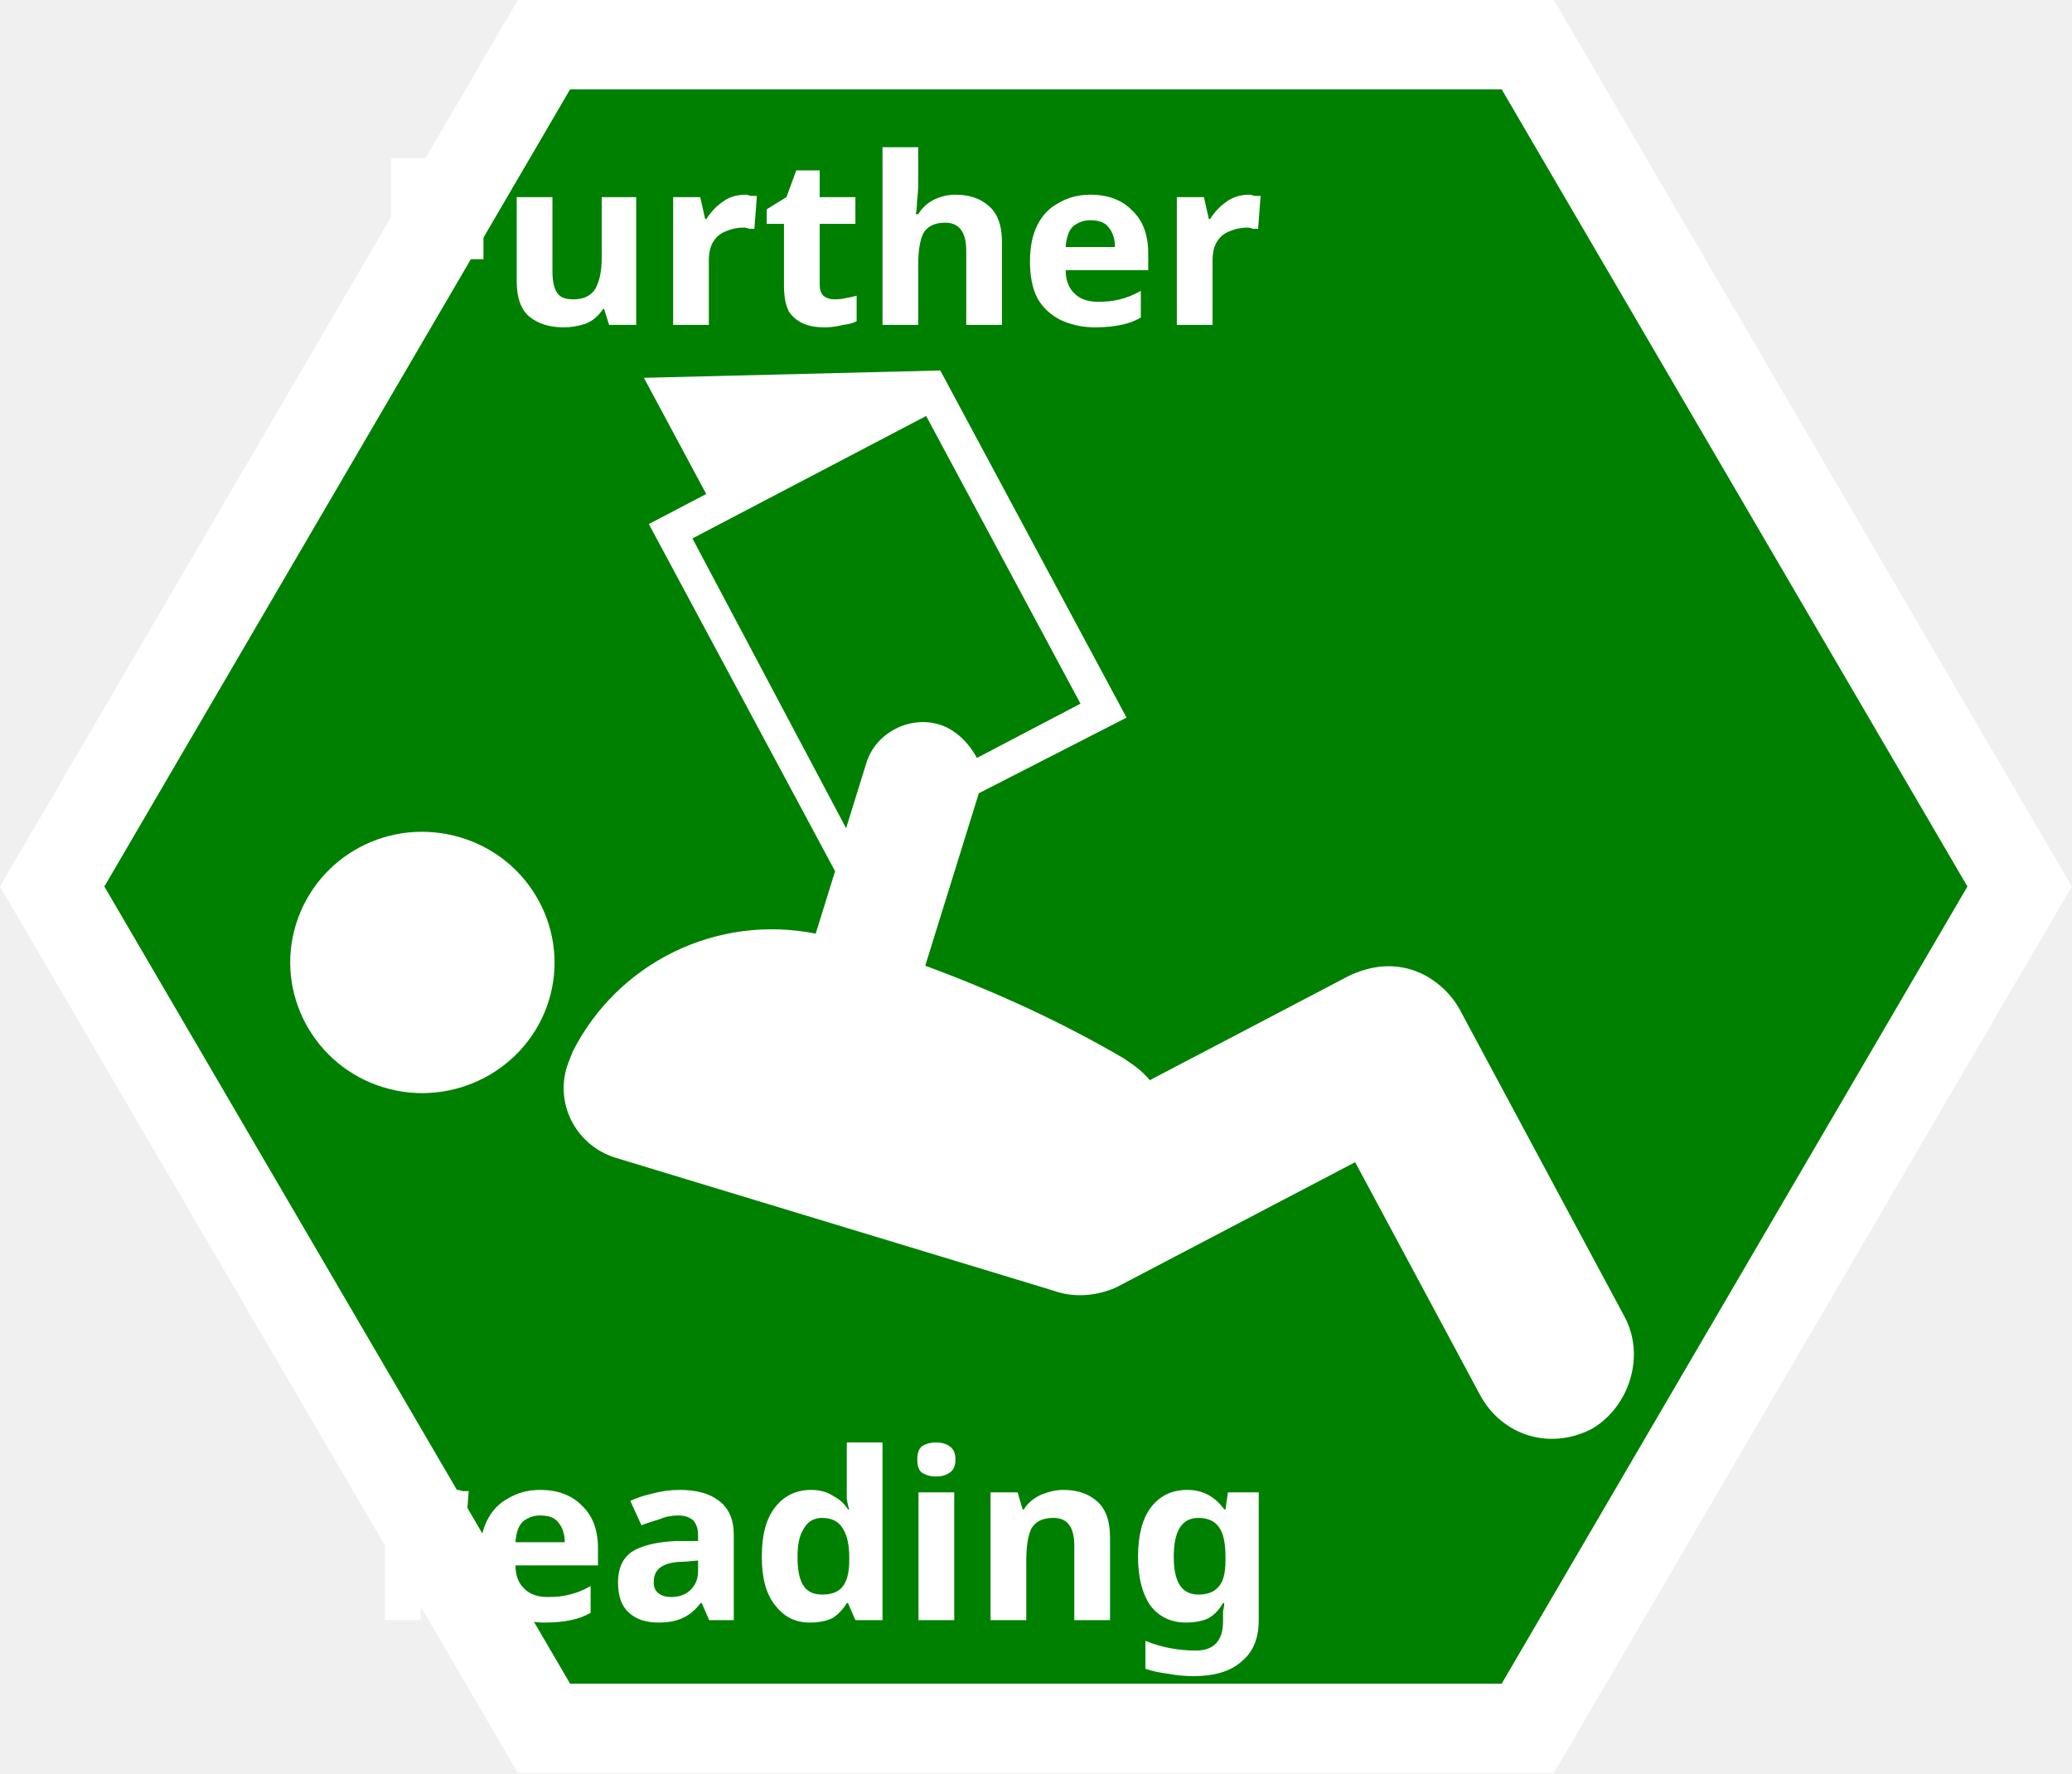
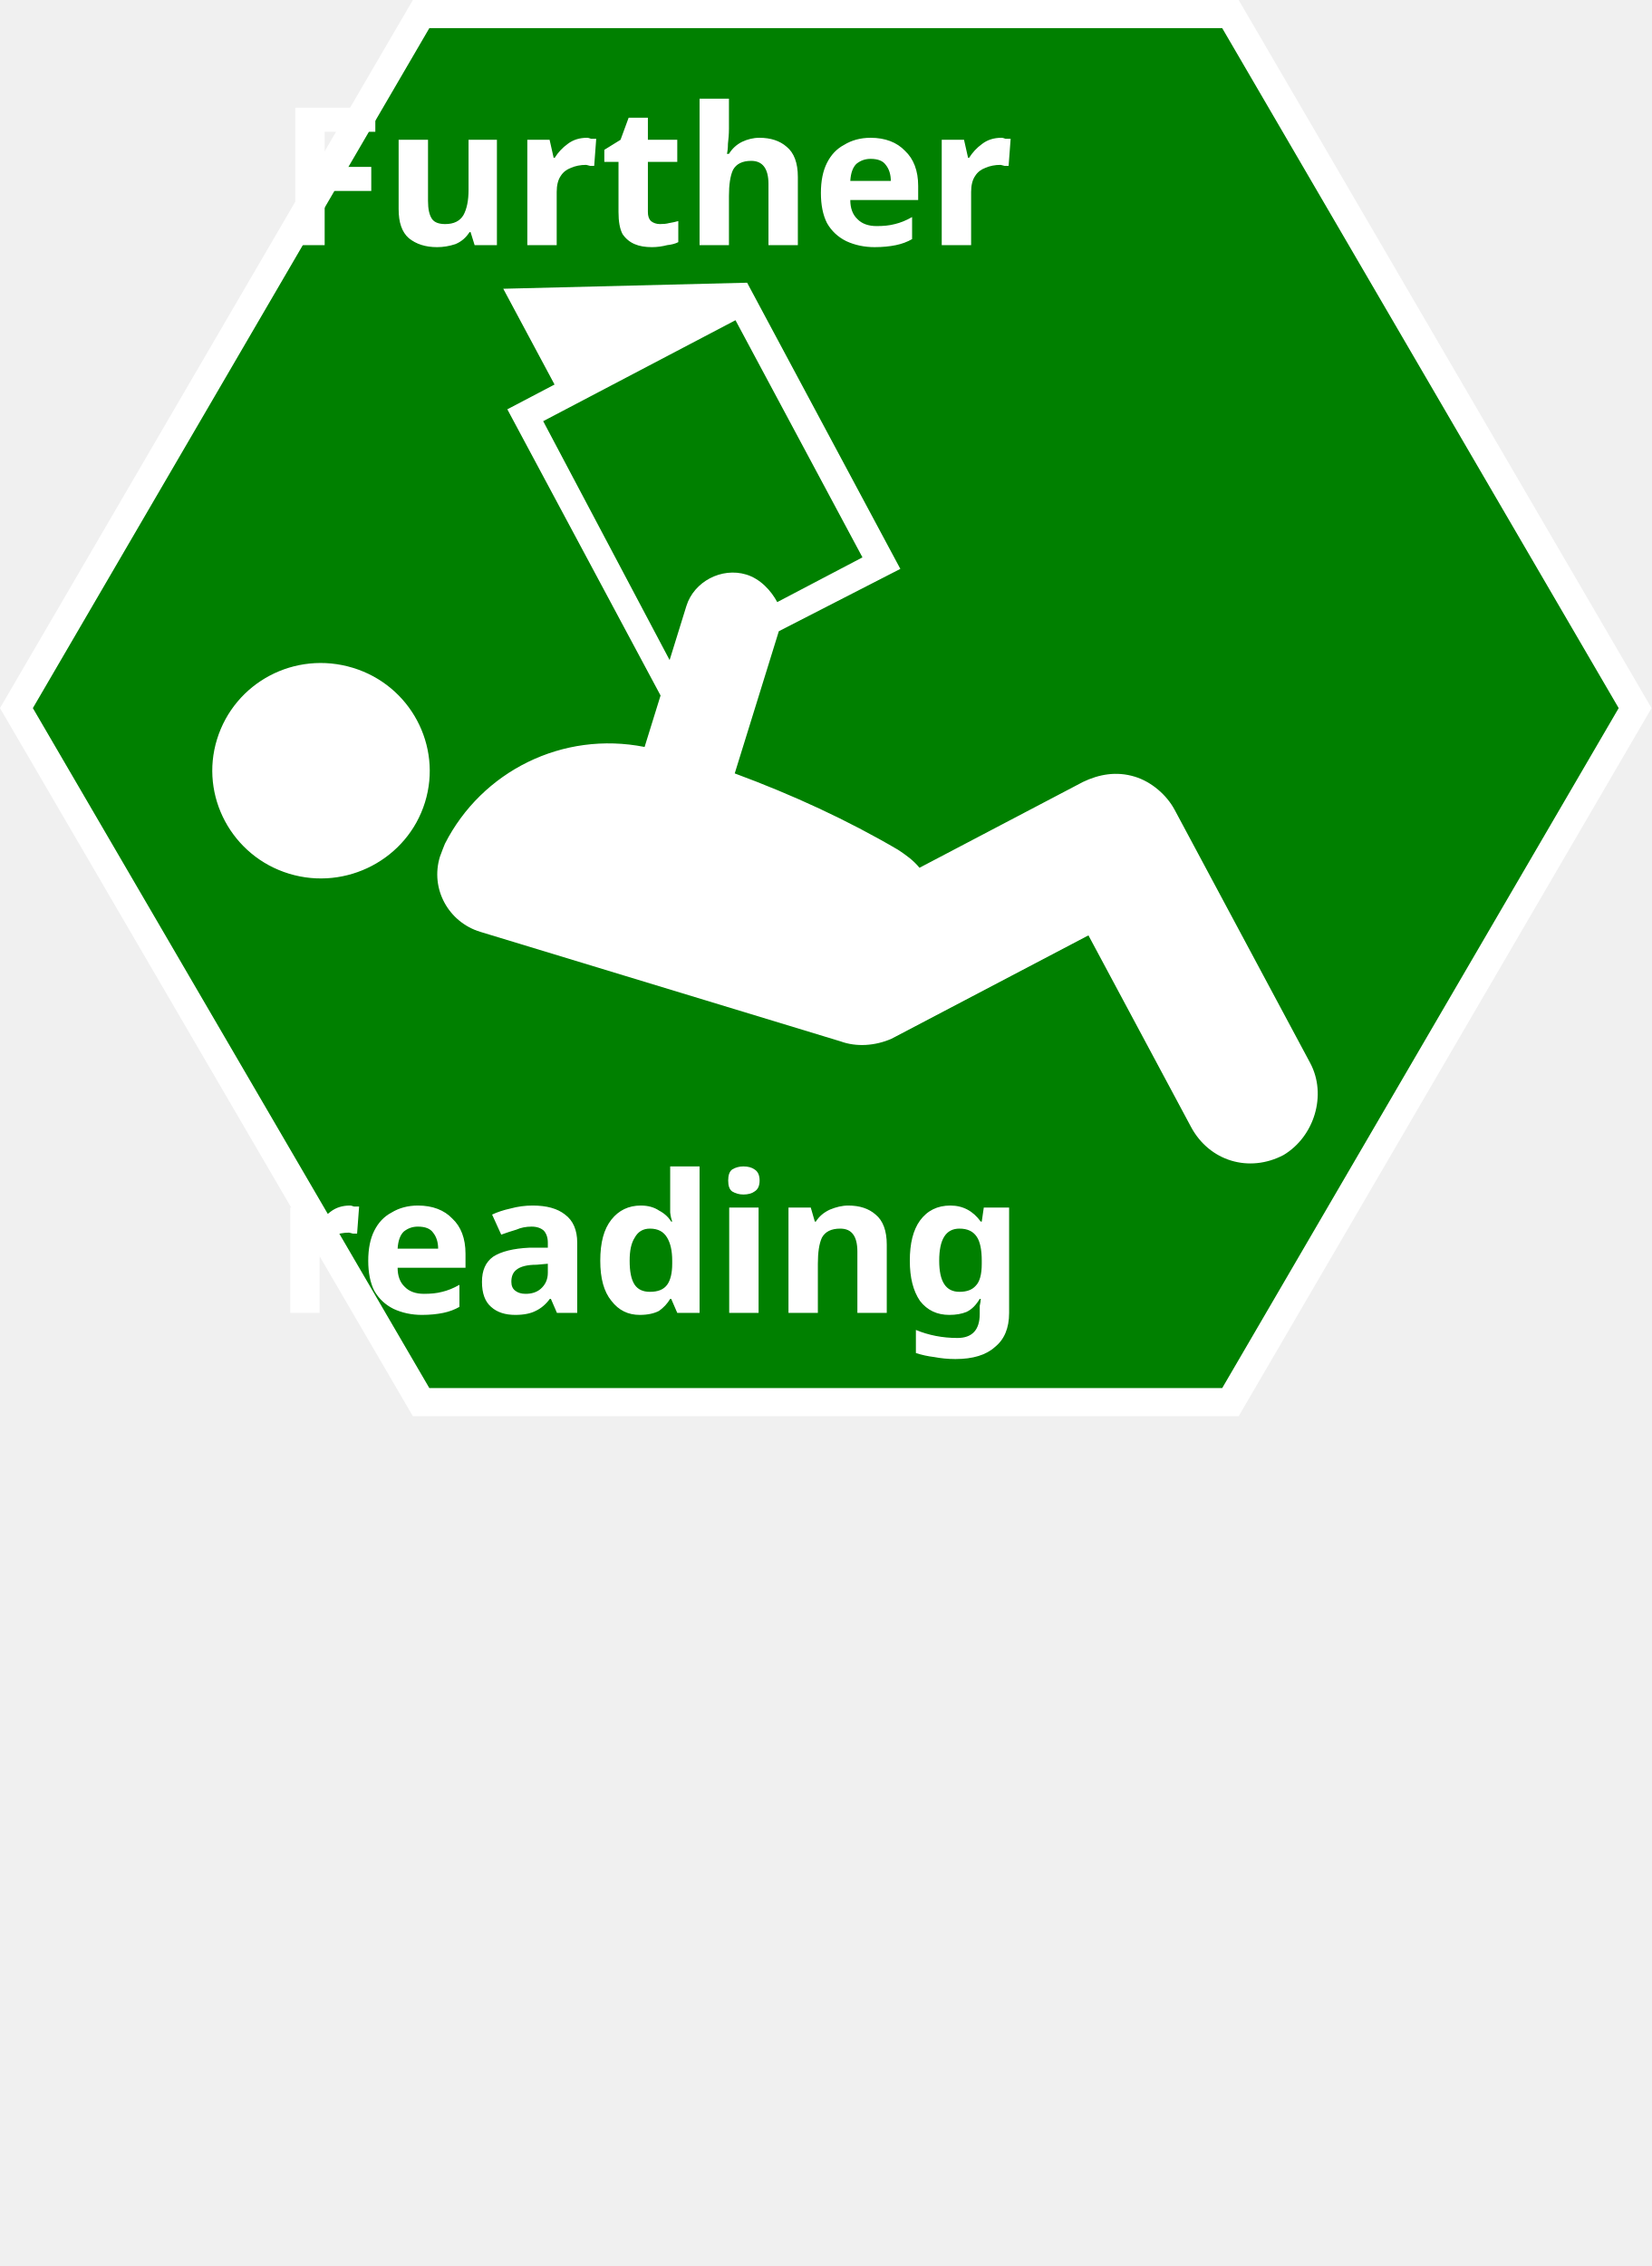
- <svg xmlns="http://www.w3.org/2000/svg" width="4.613mm" height="3.947mm" viewBox="0 0 4.613 3.947" version="1.1" id="svg5" xml:space="preserve">
+ <svg xmlns="http://www.w3.org/2000/svg" width="5.833mm" height="8.001mm" viewBox="0 0 5.833 8.001" version="1.1" id="svg5" xml:space="preserve">
  <defs id="defs2" />
-   <g id="layer1" transform="translate(-31.26515,-164.7062)">
-     <g id="g251" transform="matrix(0.1749954,0,0,0.1738534,25.88853,139.2487)" style="stroke-width:5.733">
-       <path style="fill:#008000;stroke:#ffffff;stroke-width:6.76;stroke-dasharray:none;stop-color:#000000" id="path234" d="m 58.757,175.833 -73.579,0 -36.789,-63.721 36.789,-63.721 73.579,4e-6 36.789,63.721 z" transform="matrix(0.1700921,0,0,0.169154,40.16683,138.8168)" />
-       <text xml:space="preserve" style="font-weight:bold;font-size:2.992px;font-family:'Atkinson Hyperlegible';-inkscape-font-specification:'Atkinson Hyperlegible Bold';text-align:center;text-anchor:middle;fill:#ffffff;stroke:#000000;stroke-width:5.733;stroke-dasharray:none;stop-color:#000000" x="43.739" y="151.006" id="text952" transform="scale(1.002769,0.9972387)">
-         <tspan id="tspan950" style="font-size:2.992px;fill:#ffffff;stroke:none;stroke-width:5.733" x="43.739" y="151.006">Further</tspan>
+   <g id="layer1" transform="translate(-31.32769,-163.6067)">
+     <g id="g251" transform="matrix(0.2283899,0,0,0.227349,24.21697,130.2356)" style="stroke-width:0.439;stroke-dasharray:none">
+       <path style="fill:#008000;stroke:#ffffff;stroke-width:2.587;stroke-dasharray:none;stop-color:#000000" id="path234" d="m 58.757,175.833 -73.579,0 -36.789,-63.721 36.789,-63.721 73.579,4e-6 36.789,63.721 z" transform="matrix(0.1700921,0,0,0.169154,40.16683,138.8168)" />
+       <text xml:space="preserve" style="font-weight:bold;font-size:2.992px;font-family:'Atkinson Hyperlegible';-inkscape-font-specification:'Atkinson Hyperlegible Bold';text-align:center;text-anchor:middle;fill:#ffffff;stroke:#000000;stroke-width:0.439;stroke-dasharray:none;stop-color:#000000" x="43.739" y="151.006" id="text952" transform="scale(1.002769,0.9972387)">
+         <tspan id="tspan950" style="font-size:2.992px;fill:#ffffff;stroke:none;stroke-width:0.439;stroke-dasharray:none" x="43.739" y="151.006">Further</tspan>
      </text>
-       <text xml:space="preserve" style="font-weight:bold;font-size:2.992px;font-family:'Atkinson Hyperlegible';-inkscape-font-specification:'Atkinson Hyperlegible Bold';text-align:center;text-anchor:middle;fill:#ffffff;stroke:none;stroke-width:5.733;stroke-dasharray:none;stop-color:#000000" x="43.784" y="167.636" id="text1058" transform="scale(1.002769,0.9972387)">
-         <tspan id="tspan1056" style="font-size:2.992px;fill:#ffffff;stroke-width:5.733" x="43.784" y="167.636">reading</tspan>
+       <text xml:space="preserve" style="font-weight:bold;font-size:2.992px;font-family:'Atkinson Hyperlegible';-inkscape-font-specification:'Atkinson Hyperlegible Bold';text-align:center;text-anchor:middle;fill:#ffffff;stroke:none;stroke-width:0.439;stroke-dasharray:none;stop-color:#000000" x="43.784" y="167.636" id="text1058" transform="scale(1.002769,0.9972387)">
+         <tspan id="tspan1056" style="font-size:2.992px;fill:#ffffff;stroke-width:0.439;stroke-dasharray:none" x="43.784" y="167.636">reading</tspan>
      </text>
-       <g style="fill:#ffffff;stroke-width:66.711" id="g1091" transform="matrix(0.13623,0.04159923,-0.04182992,0.1354787,49.88133,137.8195)">
-         <path d="m -49.1,157.8 c 6.5,0 11.8,5.3 11.8,11.8 0,6.5 -5.3,11.8 -11.8,11.8 -6.5,0 -11.8,-5.3 -11.8,-11.8 0,-6.5 5.2,-11.8 11.8,-11.8 z m 112,10.9 -22.2,-22.2 v 0 c -1.3,-1.3 -3.3,-2.2 -5.2,-2.2 -2.1,0 -3.8,0.9 -5.2,2.2 l -14.2,14.2 c -0.9,-0.6 -1.8,-0.9 -2.8,-1.2 C 7.1,158 0.6,157.1 -6.1,156.7 v -16.3 0 L 4.5,130 l -25.1,-25.1 -25.1,8.4 8.4,8.4 -4.1,4.1 25.1,25.1 v 5.9 c -9,0.9 -16.1,7.7 -17.6,16.5 0,0 -0.1,1.2 -0.1,1.5 0,3.7 3,6.6 6.6,6.6 h 16.3 c 0,0 0,0 0.1,0 0,0 0,0 0.1,0 h 24.4 c 1.8,0.1 3.7,-0.6 5.2,-1.9 0.1,-0.1 0.4,-0.4 0.4,-0.4 l 16.7,-16.7 16.8,16.8 c 3,3 7.5,3 10.5,0 2.6,-2.9 2.6,-7.7 -0.2,-10.5 z m -100.2,-42.8 16.7,-16.7 20.8,20.8 -7.4,7.4 c -1,-1 -2.5,-1.9 -4.1,-1.9 -2.8,0 -5.2,2.4 -5.2,5.2 v 6.2 z" id="path1083" style="fill:#ffffff;stroke-width:66.711" />
+       <g style="fill:#ffffff;stroke-width:3.088;stroke-dasharray:none" id="g1091" transform="matrix(0.13623,0.04159923,-0.04182992,0.1354787,49.88133,137.8195)">
+         <path d="m -49.1,157.8 c 6.5,0 11.8,5.3 11.8,11.8 0,6.5 -5.3,11.8 -11.8,11.8 -6.5,0 -11.8,-5.3 -11.8,-11.8 0,-6.5 5.2,-11.8 11.8,-11.8 z m 112,10.9 -22.2,-22.2 v 0 c -1.3,-1.3 -3.3,-2.2 -5.2,-2.2 -2.1,0 -3.8,0.9 -5.2,2.2 l -14.2,14.2 c -0.9,-0.6 -1.8,-0.9 -2.8,-1.2 C 7.1,158 0.6,157.1 -6.1,156.7 v -16.3 0 L 4.5,130 l -25.1,-25.1 -25.1,8.4 8.4,8.4 -4.1,4.1 25.1,25.1 v 5.9 c -9,0.9 -16.1,7.7 -17.6,16.5 0,0 -0.1,1.2 -0.1,1.5 0,3.7 3,6.6 6.6,6.6 h 16.3 c 0,0 0,0 0.1,0 0,0 0,0 0.1,0 h 24.4 c 1.8,0.1 3.7,-0.6 5.2,-1.9 0.1,-0.1 0.4,-0.4 0.4,-0.4 l 16.7,-16.7 16.8,16.8 c 3,3 7.5,3 10.5,0 2.6,-2.9 2.6,-7.7 -0.2,-10.5 z m -100.2,-42.8 16.7,-16.7 20.8,20.8 -7.4,7.4 c -1,-1 -2.5,-1.9 -4.1,-1.9 -2.8,0 -5.2,2.4 -5.2,5.2 v 6.2 z" id="path1083" style="fill:#ffffff;stroke-width:3.088;stroke-dasharray:none" />
      </g>
    </g>
  </g>
</svg>
